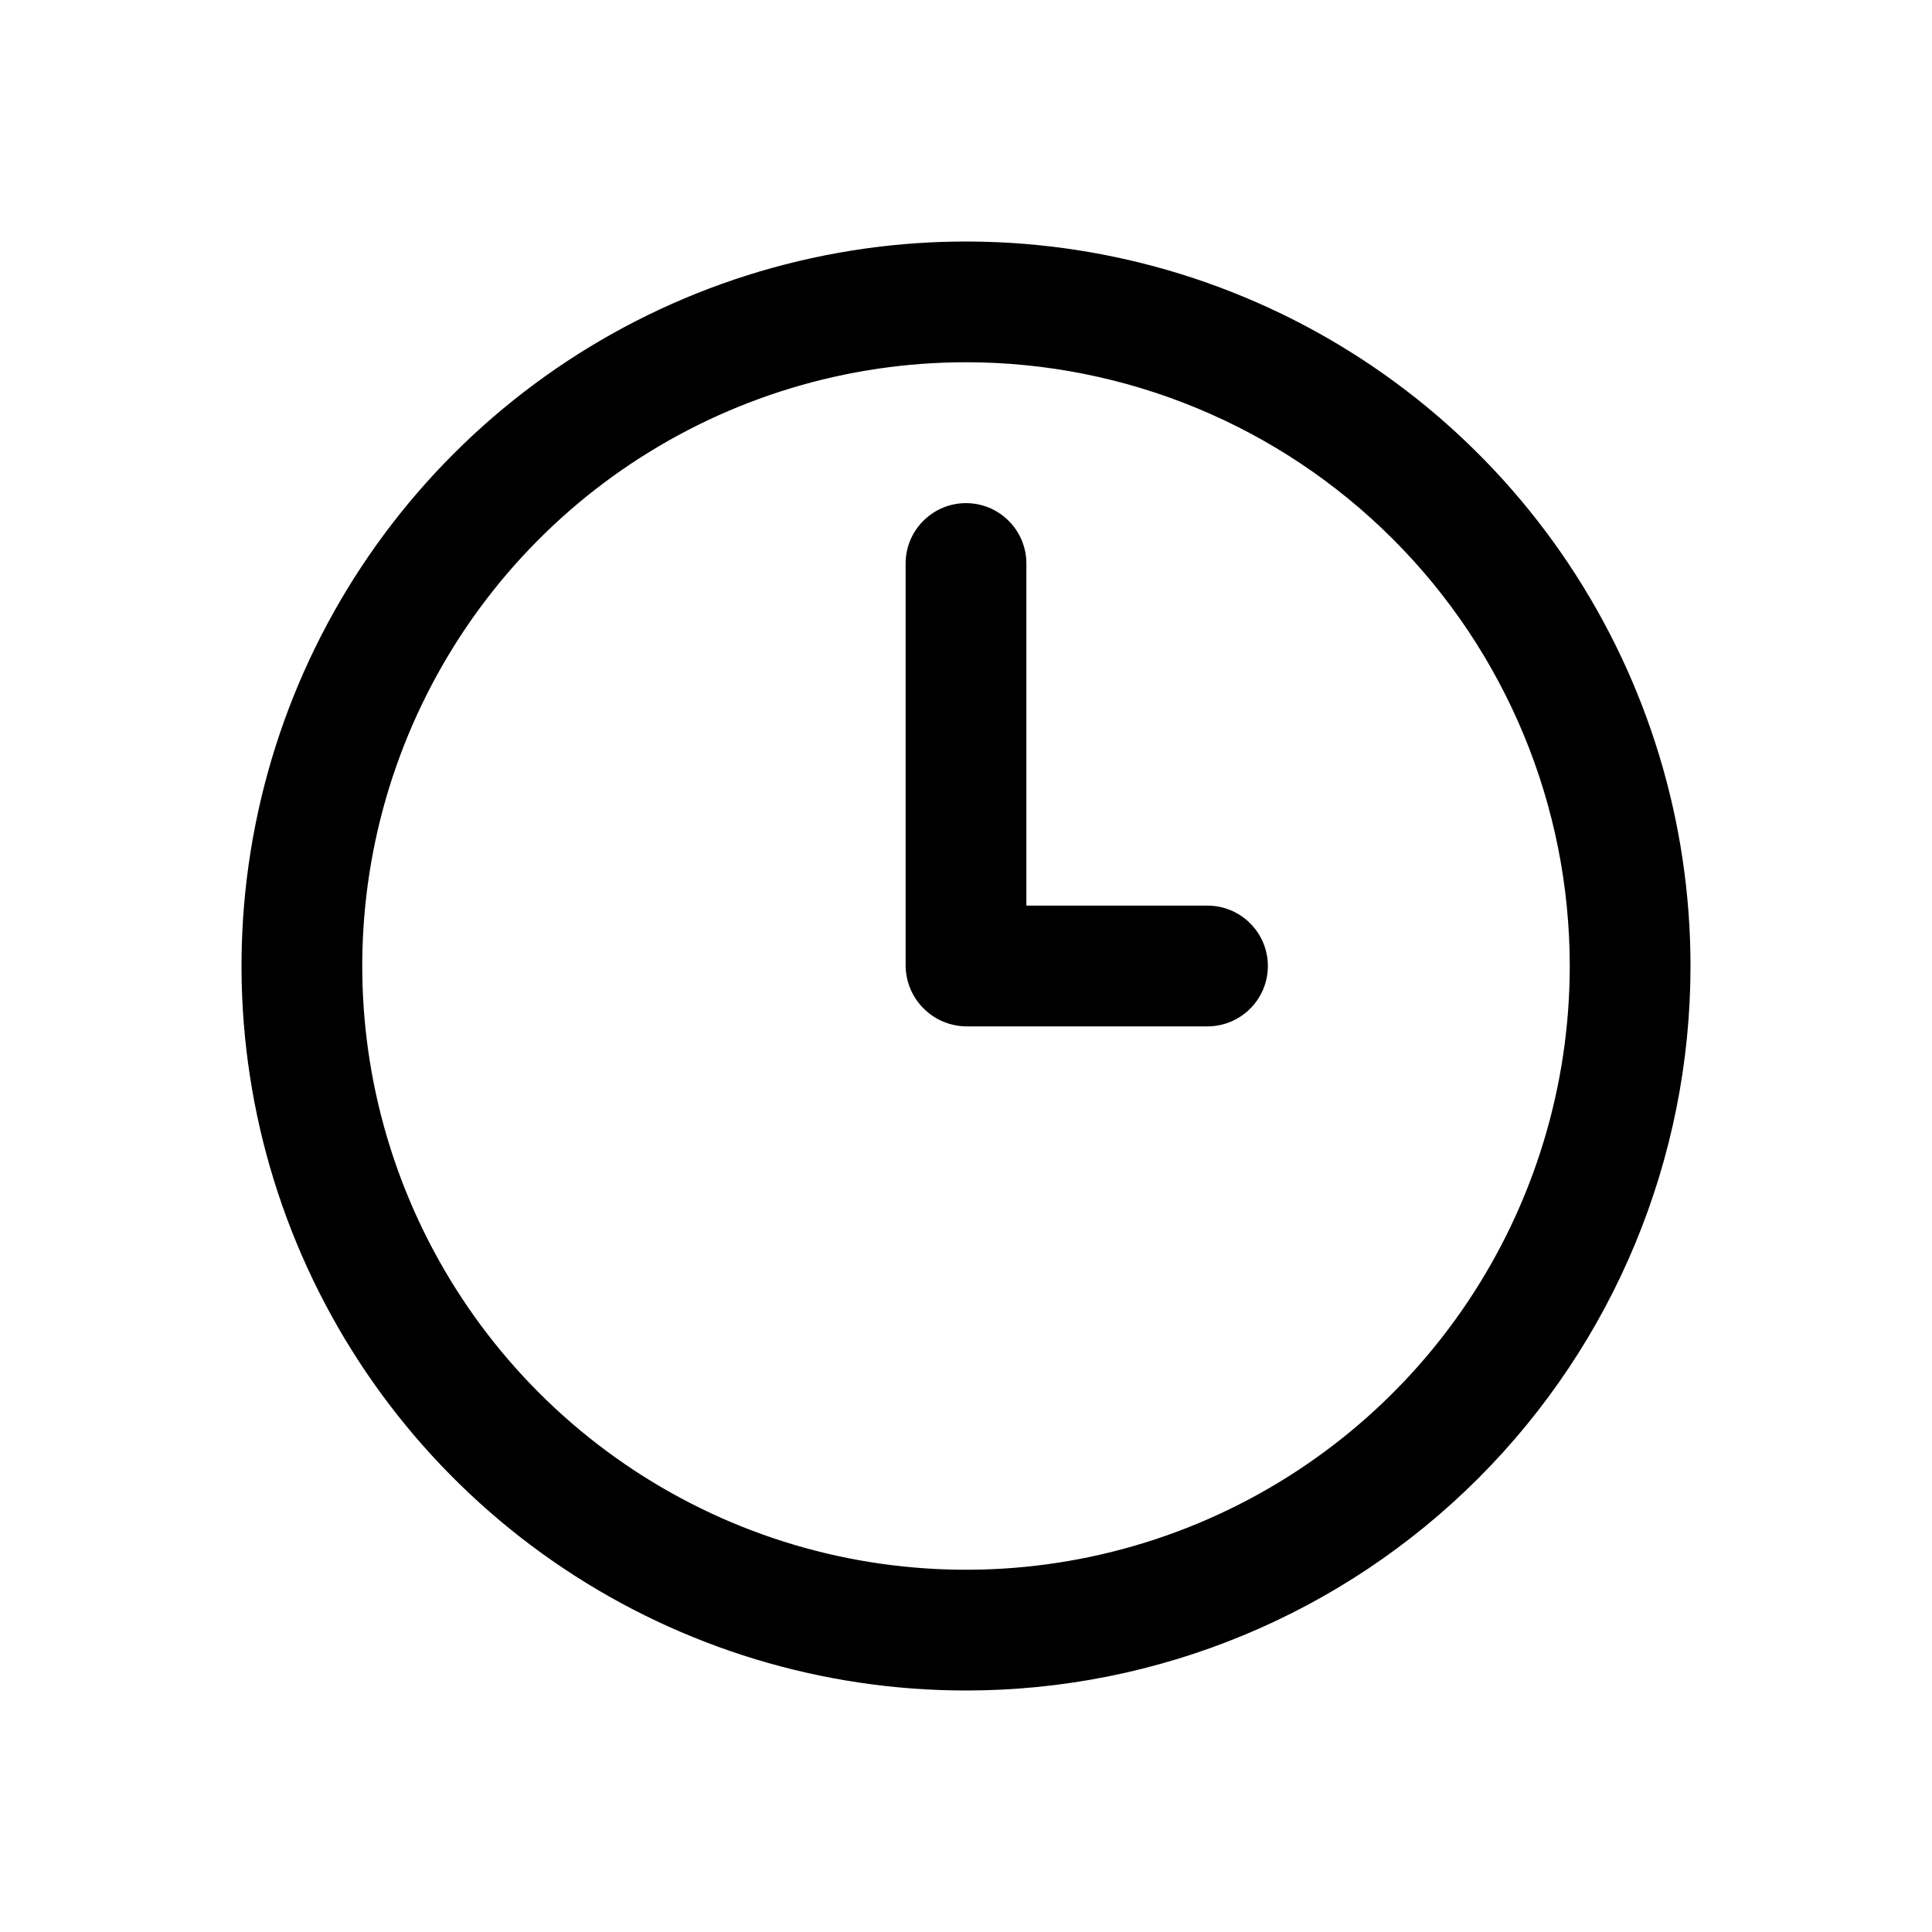
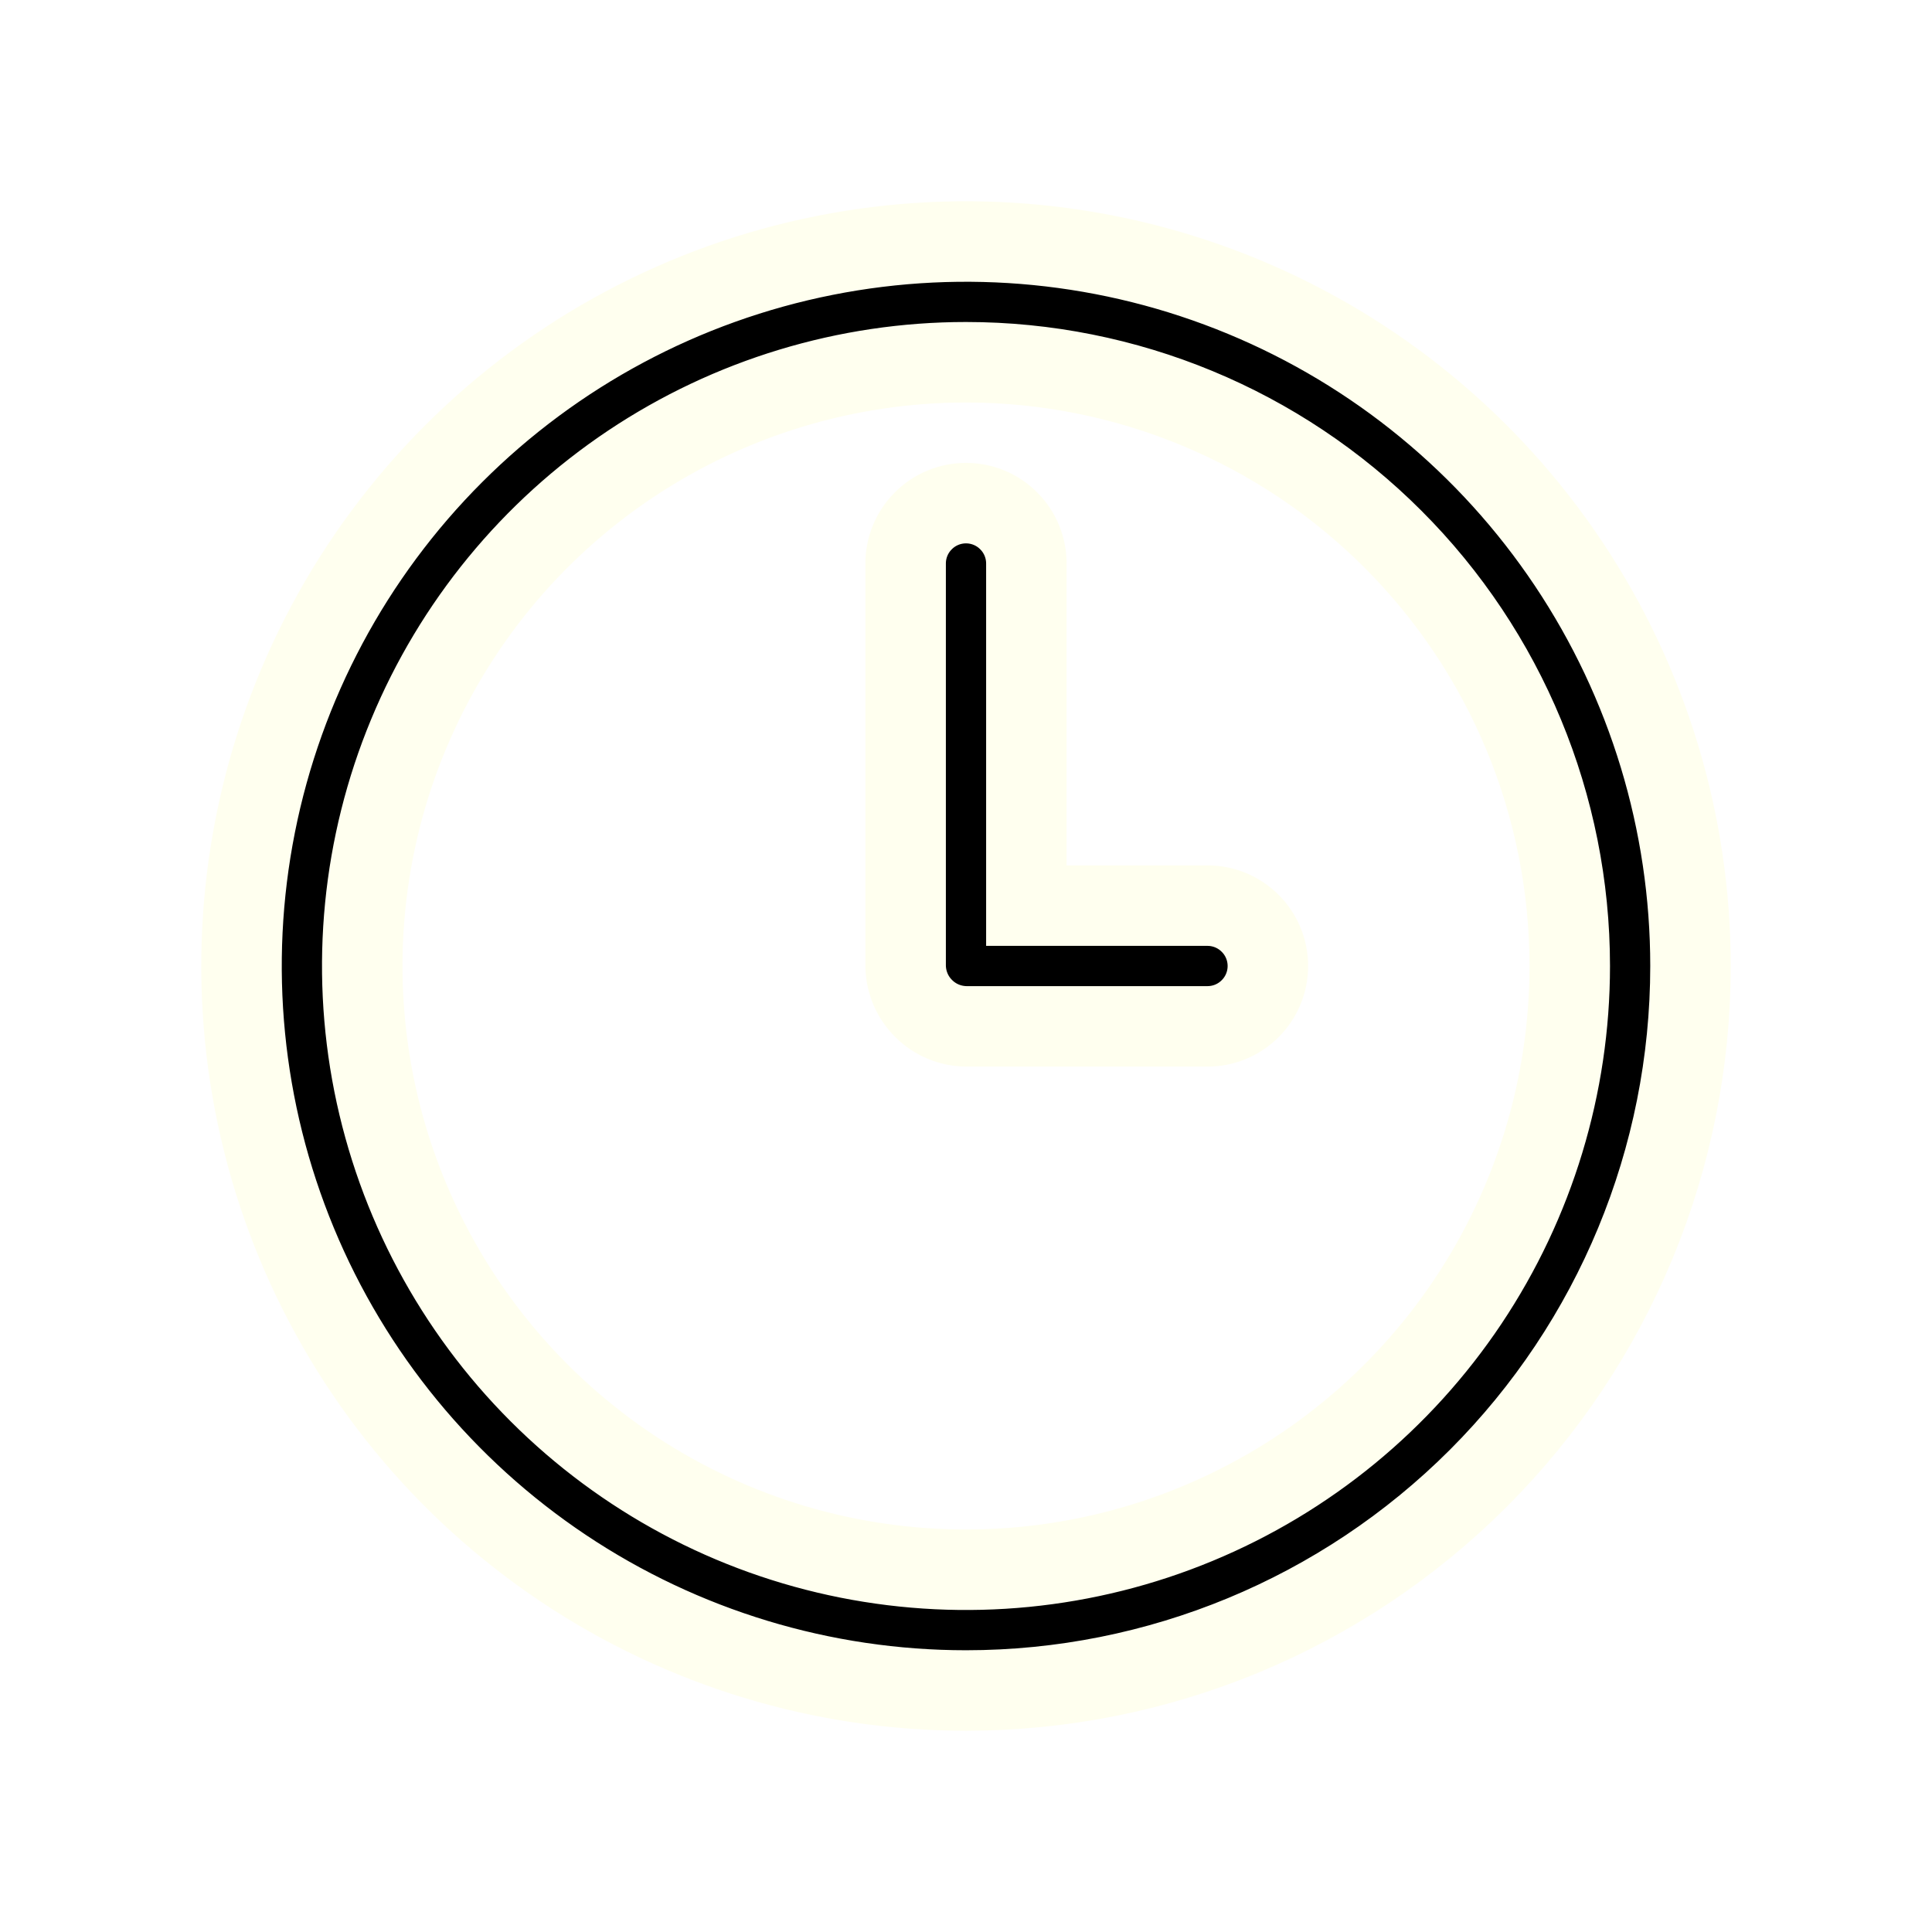
- <svg xmlns="http://www.w3.org/2000/svg" width="800px" height="800px" viewBox="0 0 24 24" fill="none">
+ <svg xmlns="http://www.w3.org/2000/svg" width="800px" height="800px" viewBox="0 0 24 24" stroke="#ffffef" color="#ffffef">
  <path d="M12 21C10.22 21 8.48 20.472 7 19.483C5.52 18.494 4.366 17.089 3.685 15.444C3.004 13.8 2.826 11.99 3.173 10.244C3.52 8.498 4.377 6.895 5.636 5.636C6.895 4.377 8.498 3.52 10.244 3.173C11.99 2.826 13.8 3.004 15.444 3.685C17.089 4.366 18.494 5.52 19.483 7C20.472 8.48 21 10.22 21 12C21 14.387 20.052 16.676 18.364 18.364C16.676 20.052 14.387 21 12 21ZM12 4.5C10.517 4.5 9.067 4.94 7.833 5.764C6.6 6.588 5.639 7.759 5.071 9.13C4.503 10.5 4.355 12.008 4.644 13.463C4.934 14.918 5.648 16.254 6.697 17.303C7.746 18.352 9.082 19.067 10.537 19.356C11.992 19.645 13.5 19.497 14.87 18.929C16.241 18.361 17.412 17.4 18.236 16.167C19.06 14.933 19.5 13.483 19.5 12C19.5 10.011 18.71 8.103 17.303 6.697C15.897 5.29 13.989 4.5 12 4.5Z" fill="#000000" />
  <path d="M15 12.75H12C11.802 12.747 11.613 12.668 11.473 12.527C11.332 12.387 11.253 12.198 11.25 12V7C11.25 6.801 11.329 6.61 11.47 6.47C11.61 6.329 11.801 6.25 12 6.25C12.199 6.25 12.39 6.329 12.53 6.47C12.671 6.61 12.75 6.801 12.75 7V11.25H15C15.199 11.25 15.39 11.329 15.53 11.47C15.671 11.61 15.75 11.801 15.75 12C15.75 12.199 15.671 12.39 15.53 12.53C15.39 12.671 15.199 12.75 15 12.75Z" fill="#000000" />
</svg>
